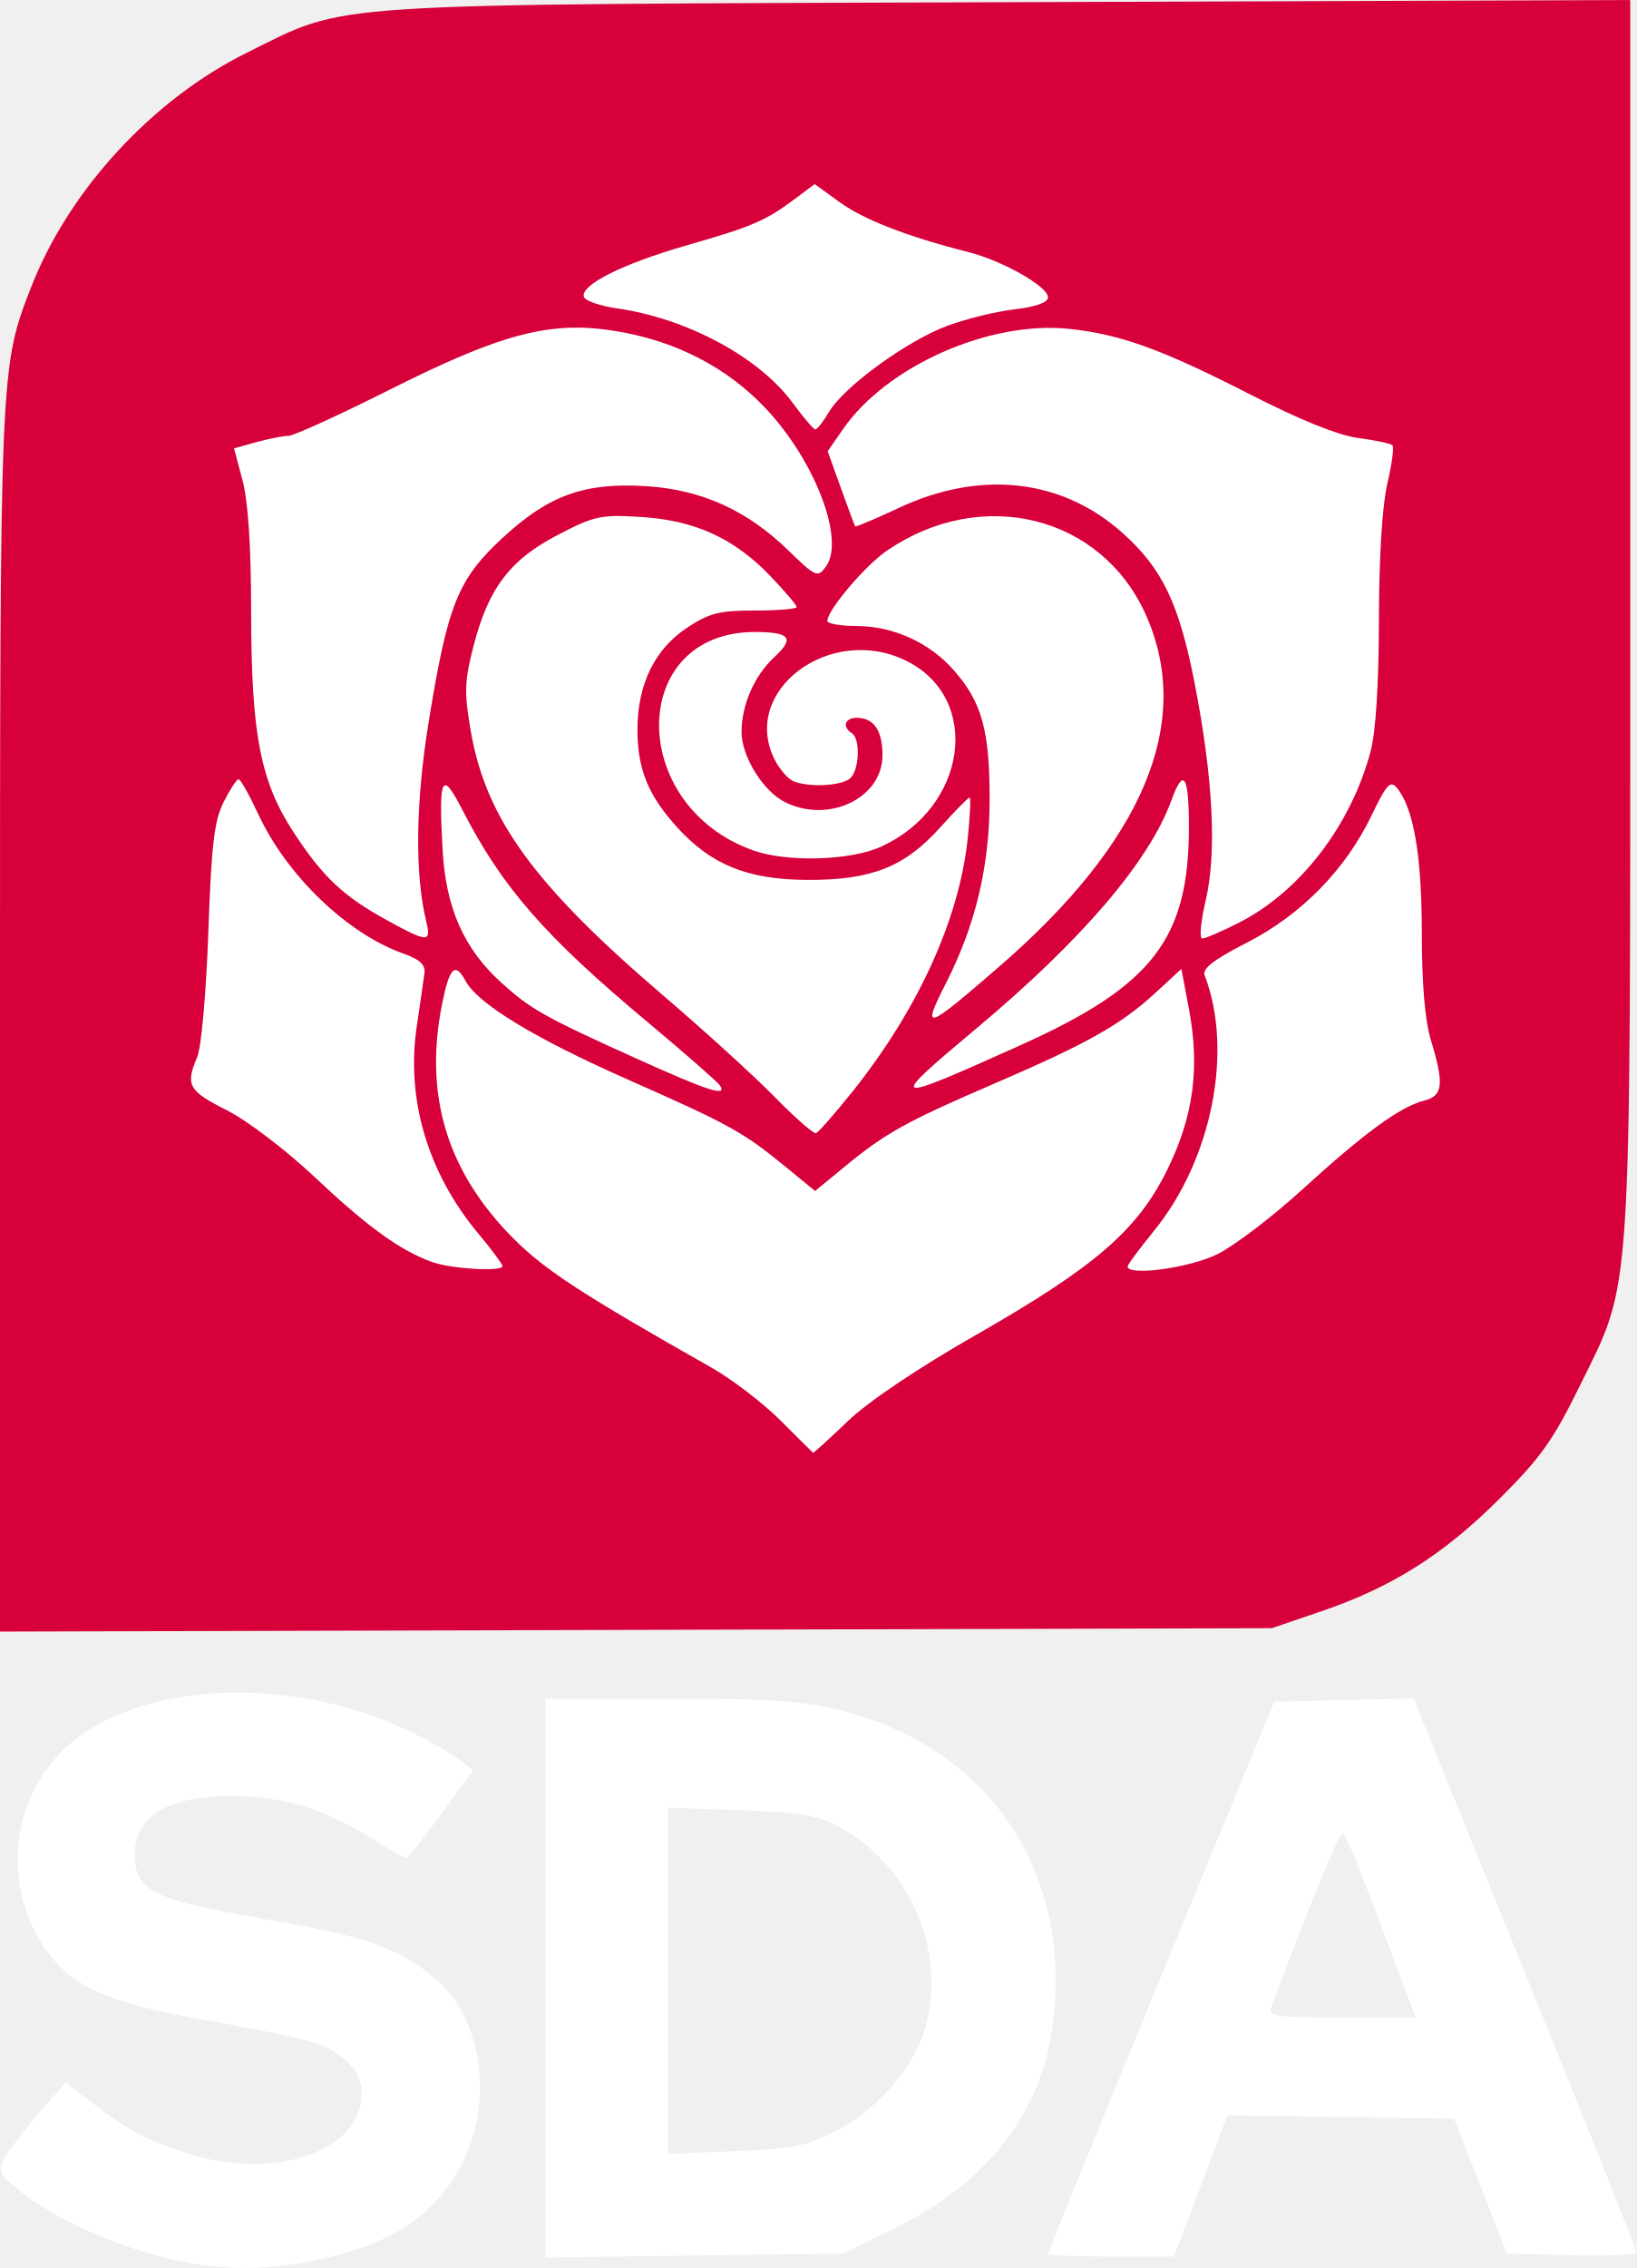
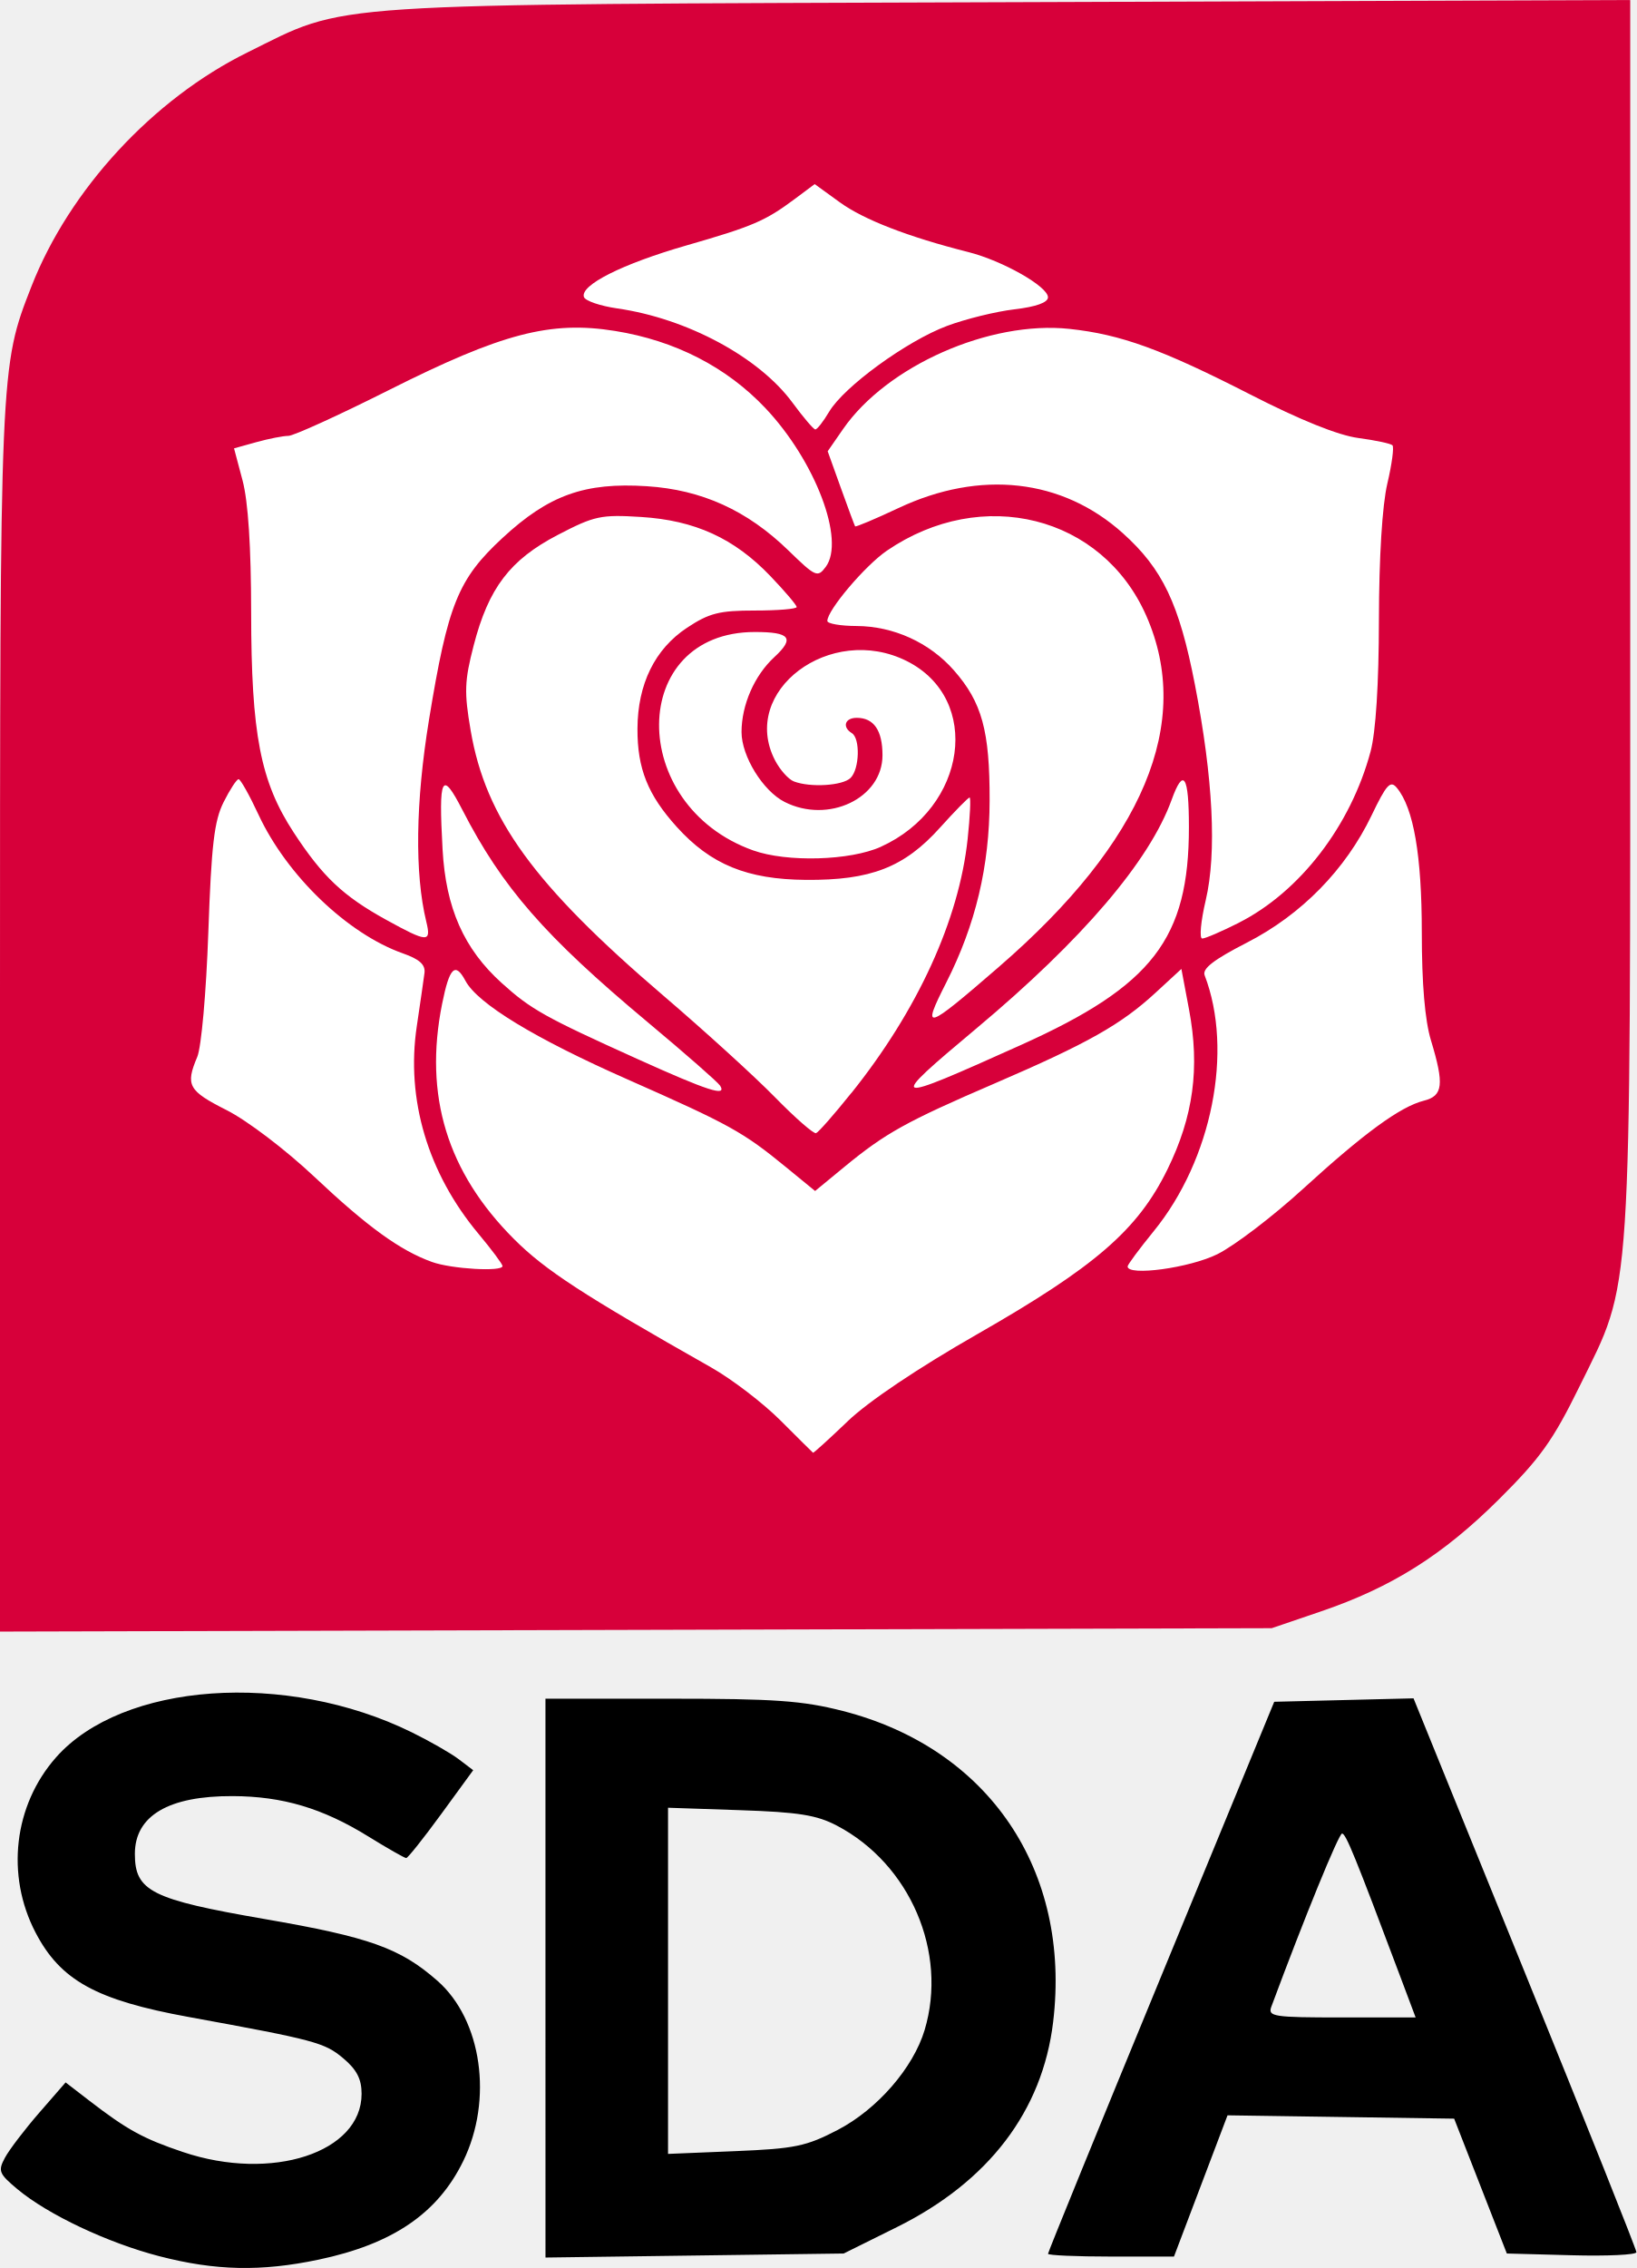
<svg xmlns="http://www.w3.org/2000/svg" width="70.645mm" height="97.884mm" viewBox="0 0 70.645 97.884" version="1.1" id="svg1" xml:space="preserve">
  <defs id="defs1" />
  <g id="layer1" transform="translate(208.4917,-116.4167)">
    <g id="g1" transform="translate(-88.49508,74.49437)">
-       <path style="fill:#ffffff;fill-opacity:1" d="m -113.117,139.298 c -2.234,-0.579 -4.814,-1.797 -6.125,-2.892 -0.802,-0.67 -0.849,-0.787 -0.54,-1.361 0.186,-0.345 0.851,-1.217 1.478,-1.938 l 1.14,-1.31 1.031,0.794 c 1.631,1.255 2.321,1.633 4.038,2.211 3.829,1.29 7.709,0.025 7.709,-2.513 0,-0.638 -0.209,-1.043 -0.791,-1.533 -0.807,-0.679 -1.217,-0.788 -6.678,-1.784 -3.99,-0.727 -5.532,-1.578 -6.609,-3.647 -1.288,-2.474 -0.937,-5.485 0.88,-7.549 2.862,-3.251 9.939,-3.754 15.361,-1.091 0.775,0.38 1.689,0.904 2.032,1.164 l 0.623,0.473 -1.383,1.896 c -0.761,1.043 -1.44,1.896 -1.509,1.896 -0.069,0 -0.812,-0.423 -1.65,-0.941 -1.962,-1.211 -3.686,-1.723 -5.832,-1.733 -2.777,-0.013 -4.232,0.845 -4.232,2.496 0,1.607 0.718,1.966 5.611,2.811 4.522,0.781 5.844,1.253 7.451,2.664 1.919,1.685 2.411,5.129 1.112,7.785 -1.105,2.258 -3.041,3.576 -6.244,4.25 -2.479,0.522 -4.453,0.479 -6.872,-0.148 z m 16.669,-12.003 v -12.059 h 5.382 c 4.516,0 5.714,0.085 7.452,0.529 6.306,1.613 9.869,6.88 9.083,13.427 -0.461,3.838 -2.784,6.886 -6.747,8.851 l -2.295,1.138 -6.437,0.087 -6.437,0.087 z m 12.621,6.55 c 1.705,-0.888 3.258,-2.675 3.749,-4.312 1.005,-3.353 -0.629,-7.159 -3.785,-8.817 -0.873,-0.459 -1.658,-0.584 -4.184,-0.669 l -3.109,-0.105 v 7.47 7.47 l 2.898,-0.119 c 2.581,-0.106 3.065,-0.207 4.432,-0.918 z m 9.075,5.348 c 0,-0.066 2.197,-5.454 4.883,-11.972 l 4.883,-11.852 3.007,-0.074 3.007,-0.074 4.812,11.848 c 2.647,6.516 4.811,11.941 4.81,12.055 -7.9e-4,0.114 -1.26,0.174 -2.798,0.132 l -2.796,-0.075 -1.137,-2.91 -1.137,-2.91 -4.892,-0.072 -4.892,-0.072 -1.156,3.048 -1.156,3.048 h -2.719 c -1.495,0 -2.719,-0.054 -2.719,-0.12 z m 15.2,-11.985 c -1.944,-5.176 -2.341,-6.152 -2.506,-6.152 -0.142,0 -1.632,3.648 -3.053,7.474 -0.158,0.425 0.091,0.463 3.029,0.463 h 3.201 z" id="path15" />
+       <path style="fill:#000000;fill-opacity:1" d="m -113.117,139.298 c -2.234,-0.579 -4.814,-1.797 -6.125,-2.892 -0.802,-0.67 -0.849,-0.787 -0.54,-1.361 0.186,-0.345 0.851,-1.217 1.478,-1.938 l 1.14,-1.31 1.031,0.794 c 1.631,1.255 2.321,1.633 4.038,2.211 3.829,1.29 7.709,0.025 7.709,-2.513 0,-0.638 -0.209,-1.043 -0.791,-1.533 -0.807,-0.679 -1.217,-0.788 -6.678,-1.784 -3.99,-0.727 -5.532,-1.578 -6.609,-3.647 -1.288,-2.474 -0.937,-5.485 0.88,-7.549 2.862,-3.251 9.939,-3.754 15.361,-1.091 0.775,0.38 1.689,0.904 2.032,1.164 l 0.623,0.473 -1.383,1.896 c -0.761,1.043 -1.44,1.896 -1.509,1.896 -0.069,0 -0.812,-0.423 -1.65,-0.941 -1.962,-1.211 -3.686,-1.723 -5.832,-1.733 -2.777,-0.013 -4.232,0.845 -4.232,2.496 0,1.607 0.718,1.966 5.611,2.811 4.522,0.781 5.844,1.253 7.451,2.664 1.919,1.685 2.411,5.129 1.112,7.785 -1.105,2.258 -3.041,3.576 -6.244,4.25 -2.479,0.522 -4.453,0.479 -6.872,-0.148 z m 16.669,-12.003 v -12.059 h 5.382 c 4.516,0 5.714,0.085 7.452,0.529 6.306,1.613 9.869,6.88 9.083,13.427 -0.461,3.838 -2.784,6.886 -6.747,8.851 l -2.295,1.138 -6.437,0.087 -6.437,0.087 z m 12.621,6.55 c 1.705,-0.888 3.258,-2.675 3.749,-4.312 1.005,-3.353 -0.629,-7.159 -3.785,-8.817 -0.873,-0.459 -1.658,-0.584 -4.184,-0.669 l -3.109,-0.105 v 7.47 7.47 l 2.898,-0.119 c 2.581,-0.106 3.065,-0.207 4.432,-0.918 z m 9.075,5.348 c 0,-0.066 2.197,-5.454 4.883,-11.972 l 4.883,-11.852 3.007,-0.074 3.007,-0.074 4.812,11.848 c 2.647,6.516 4.811,11.941 4.81,12.055 -7.9e-4,0.114 -1.26,0.174 -2.798,0.132 l -2.796,-0.075 -1.137,-2.91 -1.137,-2.91 -4.892,-0.072 -4.892,-0.072 -1.156,3.048 -1.156,3.048 h -2.719 c -1.495,0 -2.719,-0.054 -2.719,-0.12 z m 15.2,-11.985 c -1.944,-5.176 -2.341,-6.152 -2.506,-6.152 -0.142,0 -1.632,3.648 -3.053,7.474 -0.158,0.425 0.091,0.463 3.029,0.463 h 3.201 z" id="path15" />
      <path style="fill:#ffffff;fill-opacity:1;stroke:none;stroke-width:0.196" d="m -85.853,45.436 -15.85,7 -12.548,8.321 -1.849,10.434 0.66,11.755 0.264,11.359 20.605,8.453 15.057,3.434 16.114,-4.887 8.453,-11.095 -0.792,-12.548 V 53.361 l -11.095,-4.227 -17.963,-4.755 z" id="path16" />
      <path style="fill:#d7003a;fill-opacity:1" d="m -119.997,85.995 c 0,-28.292 -0.002,-28.236 1.36,-31.716 1.632,-4.17 5.244,-8.082 9.321,-10.093 4.407,-2.175 2.721,-2.064 32.91,-2.169 l 26.789,-0.094 v 26.481 c 0,30.212 0.1,28.689 -2.181,33.338 -1.153,2.349 -1.692,3.105 -3.493,4.895 -2.422,2.406 -4.628,3.794 -7.687,4.835 l -2.117,0.721 -27.451,0.073 -27.451,0.073 z m 36.594,17.268 c 0.901,-0.861 3.027,-2.289 5.595,-3.758 5.101,-2.918 6.929,-4.5 8.209,-7.106 1.125,-2.29 1.409,-4.391 0.935,-6.908 l -0.33,-1.751 -1.11,1.023 c -1.494,1.377 -2.924,2.184 -6.944,3.916 -3.836,1.653 -4.722,2.145 -6.502,3.61 l -1.257,1.035 -1.257,-1.029 c -1.861,-1.524 -2.422,-1.834 -6.853,-3.792 -3.994,-1.765 -6.458,-3.264 -6.985,-4.25 -0.443,-0.828 -0.691,-0.584 -1.008,0.996 -0.795,3.956 0.218,7.265 3.105,10.151 1.346,1.345 2.975,2.405 8.512,5.54 0.892,0.505 2.236,1.533 2.988,2.284 0.751,0.751 1.385,1.38 1.409,1.397 0.023,0.017 0.696,-0.594 1.495,-1.358 z m -14.899,-6.699 c 0,-0.083 -0.466,-0.708 -1.035,-1.389 -2.191,-2.621 -3.139,-5.808 -2.666,-8.964 0.148,-0.989 0.297,-2.022 0.332,-2.295 0.045,-0.359 -0.211,-0.593 -0.927,-0.845 -2.394,-0.844 -5.015,-3.361 -6.238,-5.988 -0.391,-0.841 -0.778,-1.53 -0.86,-1.531 -0.082,-0.002 -0.373,0.444 -0.647,0.989 -0.406,0.809 -0.527,1.845 -0.66,5.622 -0.091,2.598 -0.301,4.957 -0.478,5.375 -0.517,1.223 -0.387,1.46 1.266,2.295 0.891,0.45 2.548,1.709 3.799,2.887 2.289,2.156 3.697,3.174 5.071,3.668 0.843,0.303 3.043,0.43 3.043,0.176 z m 30.868,-0.516 c 0.736,-0.367 2.389,-1.627 3.673,-2.799 2.653,-2.423 4.221,-3.568 5.238,-3.823 0.825,-0.207 0.882,-0.697 0.302,-2.608 -0.26,-0.857 -0.394,-2.44 -0.394,-4.654 0,-3.322 -0.353,-5.368 -1.078,-6.241 -0.277,-0.334 -0.447,-0.148 -1.091,1.193 -1.122,2.338 -3.028,4.283 -5.379,5.488 -1.437,0.737 -1.938,1.124 -1.827,1.412 1.251,3.253 0.316,7.957 -2.195,11.039 -0.622,0.764 -1.131,1.45 -1.131,1.525 0,0.432 2.686,0.064 3.881,-0.531 z m -15.808,-6.95 c 2.861,-3.571 4.647,-7.473 5.02,-10.963 0.105,-0.986 0.143,-1.793 0.084,-1.793 -0.059,0 -0.635,0.587 -1.28,1.304 -1.538,1.71 -2.986,2.274 -5.788,2.251 -2.538,-0.02 -4.109,-0.665 -5.574,-2.287 -1.249,-1.382 -1.703,-2.517 -1.696,-4.236 0.008,-1.927 0.749,-3.438 2.137,-4.357 0.958,-0.634 1.394,-0.745 2.931,-0.745 0.993,0 1.805,-0.068 1.805,-0.151 0,-0.083 -0.513,-0.687 -1.14,-1.341 -1.56,-1.628 -3.253,-2.401 -5.579,-2.546 -1.734,-0.108 -2.013,-0.048 -3.589,0.772 -2.067,1.075 -2.993,2.291 -3.635,4.769 -0.399,1.54 -0.416,2.014 -0.131,3.676 0.652,3.804 2.731,6.662 8.331,11.452 1.776,1.519 3.941,3.489 4.81,4.378 0.87,0.889 1.666,1.585 1.77,1.547 0.104,-0.038 0.789,-0.817 1.522,-1.733 z m -5.668,-0.321 c -0.09,-0.146 -1.496,-1.378 -3.124,-2.738 -4.445,-3.713 -6.278,-5.812 -8.003,-9.167 -0.89,-1.73 -1.028,-1.453 -0.853,1.71 0.14,2.531 0.918,4.29 2.553,5.766 1.259,1.138 1.853,1.47 5.857,3.278 3.055,1.379 3.876,1.644 3.571,1.151 z m 13,-1.759 c 5.676,-2.554 7.241,-4.585 7.241,-9.401 0,-2.228 -0.233,-2.594 -0.746,-1.176 -0.956,2.644 -3.852,6.035 -8.422,9.862 -3.915,3.278 -3.836,3.307 1.927,0.715 z m -0.953,-3.375 c 6.238,-5.398 8.39,-10.534 6.35,-15.152 -1.906,-4.316 -7.082,-5.612 -11.194,-2.803 -0.94,0.643 -2.572,2.567 -2.572,3.034 0,0.117 0.566,0.215 1.257,0.218 1.603,0.007 3.152,0.713 4.208,1.914 1.212,1.381 1.548,2.605 1.541,5.62 -0.006,2.841 -0.606,5.358 -1.872,7.856 -1.083,2.137 -0.926,2.09 2.283,-0.687 z m -24.73,-1.943 c -0.506,-2.078 -0.464,-5.154 0.118,-8.718 0.815,-4.986 1.251,-6.063 3.173,-7.843 1.999,-1.851 3.545,-2.405 6.231,-2.232 2.37,0.152 4.33,1.041 6.108,2.769 1.18,1.147 1.263,1.184 1.615,0.712 0.853,-1.144 -0.452,-4.575 -2.605,-6.852 -1.677,-1.773 -3.897,-2.913 -6.489,-3.33 -2.79,-0.449 -4.881,0.097 -9.762,2.55 -2.163,1.087 -4.118,1.977 -4.344,1.978 -0.226,8.12e-4 -0.846,0.122 -1.378,0.27 l -0.967,0.269 0.368,1.384 c 0.242,0.91 0.369,2.86 0.371,5.697 0.004,5.258 0.399,7.3 1.838,9.498 1.249,1.909 2.134,2.744 3.988,3.766 1.793,0.988 1.957,0.996 1.735,0.083 z m 35.084,0.044 c 2.631,-1.333 4.826,-4.186 5.682,-7.386 0.226,-0.844 0.357,-2.902 0.361,-5.689 0.005,-2.708 0.143,-4.941 0.364,-5.879 0.196,-0.833 0.295,-1.575 0.22,-1.65 -0.075,-0.075 -0.738,-0.216 -1.474,-0.314 -0.867,-0.115 -2.506,-0.774 -4.656,-1.874 -3.828,-1.957 -5.593,-2.597 -7.816,-2.835 -3.439,-0.368 -7.882,1.597 -9.77,4.321 l -0.666,0.961 0.569,1.584 c 0.313,0.871 0.59,1.616 0.615,1.655 0.025,0.039 0.867,-0.316 1.871,-0.788 3.536,-1.664 7.069,-1.268 9.689,1.086 1.716,1.541 2.433,3.048 3.109,6.529 0.788,4.061 0.949,7.264 0.468,9.309 -0.214,0.91 -0.282,1.654 -0.151,1.654 0.131,0 0.845,-0.308 1.587,-0.683 z m -15.454,-3.279 c 3.714,-1.686 4.369,-6.376 1.118,-8.01 -3.3,-1.658 -7.234,1.3 -5.693,4.28 0.213,0.412 0.58,0.823 0.815,0.913 0.711,0.273 2.111,0.185 2.449,-0.153 0.385,-0.385 0.421,-1.704 0.053,-1.931 -0.429,-0.265 -0.303,-0.661 0.212,-0.661 0.738,0 1.111,0.543 1.111,1.617 0,1.854 -2.339,2.968 -4.225,2.013 -0.936,-0.474 -1.86,-1.972 -1.86,-3.016 0,-1.17 0.556,-2.442 1.413,-3.232 0.893,-0.824 0.691,-1.086 -0.837,-1.086 -5.471,0 -5.532,7.475 -0.077,9.425 1.46,0.522 4.197,0.444 5.522,-0.158 z m -2.238,-18.772 c 0.638,-1.08 3.348,-3.053 5.088,-3.704 0.802,-0.3 2.111,-0.622 2.909,-0.716 0.938,-0.11 1.45,-0.294 1.45,-0.52 0,-0.466 -1.959,-1.578 -3.44,-1.952 -2.593,-0.655 -4.512,-1.397 -5.546,-2.147 l -1.085,-0.786 -0.852,0.636 c -1.283,0.957 -1.813,1.185 -4.688,2.012 -2.767,0.796 -4.593,1.714 -4.423,2.224 0.055,0.166 0.704,0.388 1.442,0.494 3.016,0.434 6.12,2.104 7.565,4.07 0.462,0.628 0.903,1.146 0.981,1.152 0.078,0.006 0.347,-0.338 0.598,-0.763 z" id="path1" />
    </g>
  </g>
</svg>
